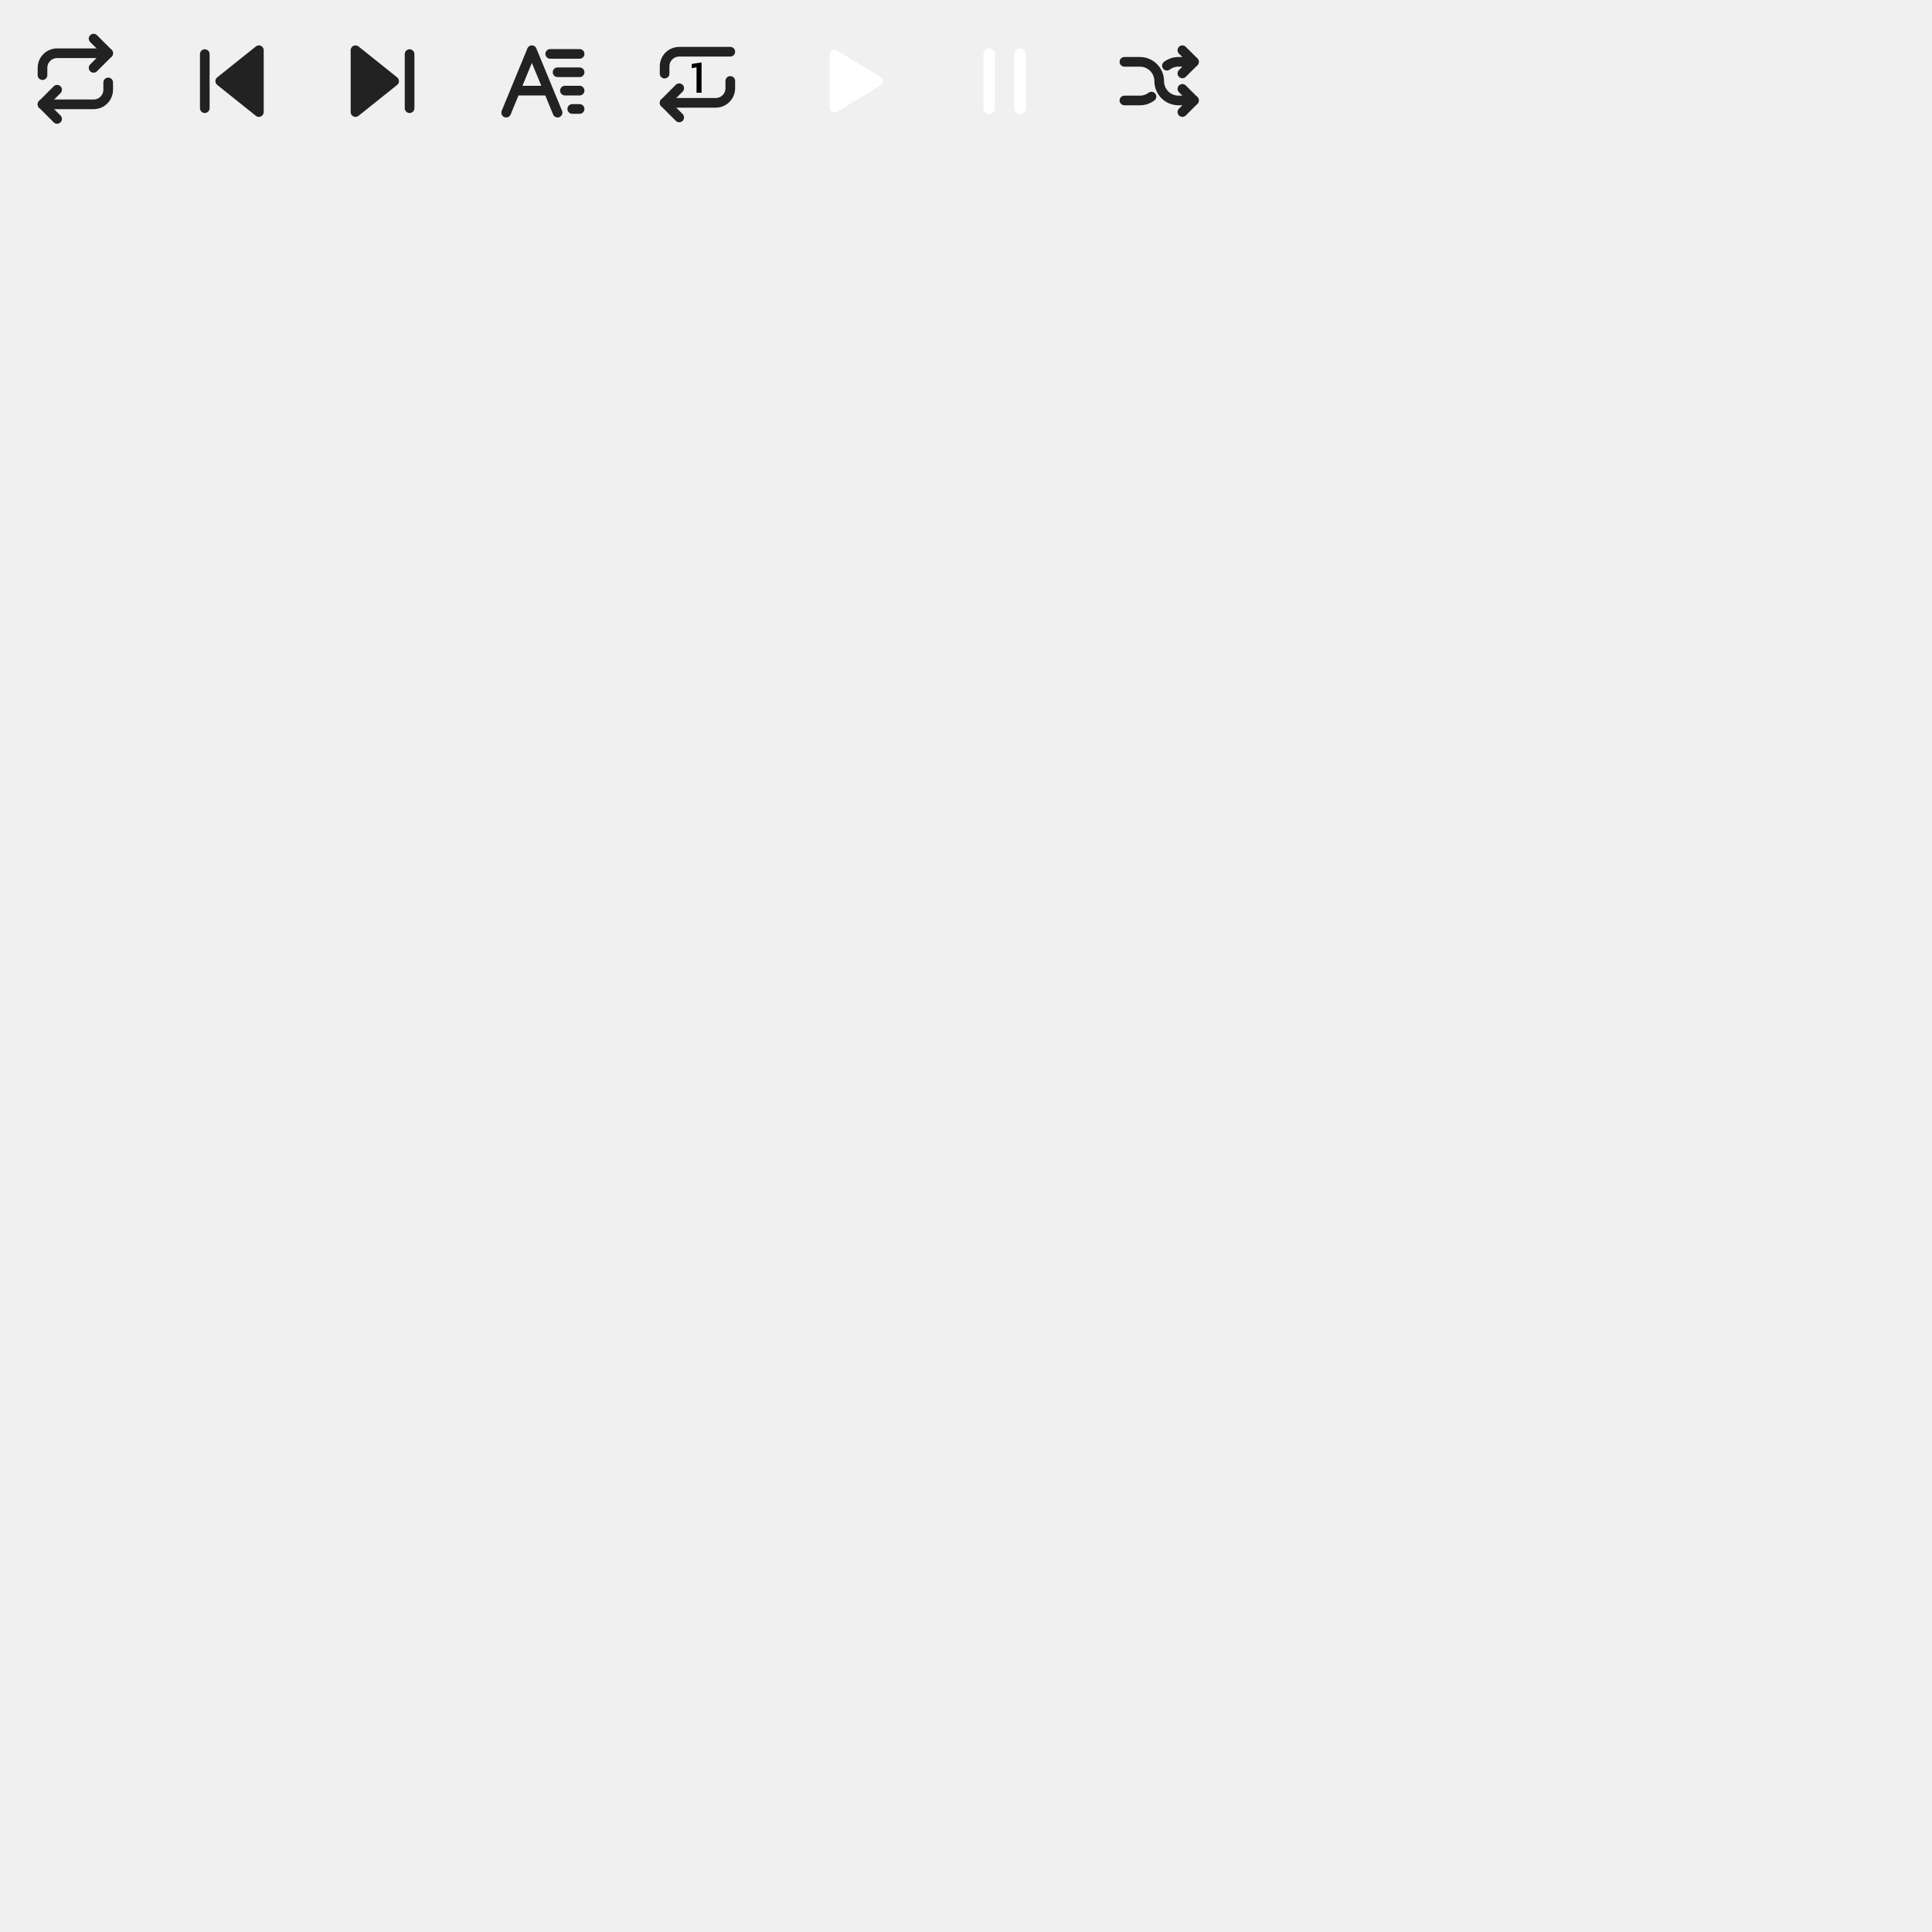
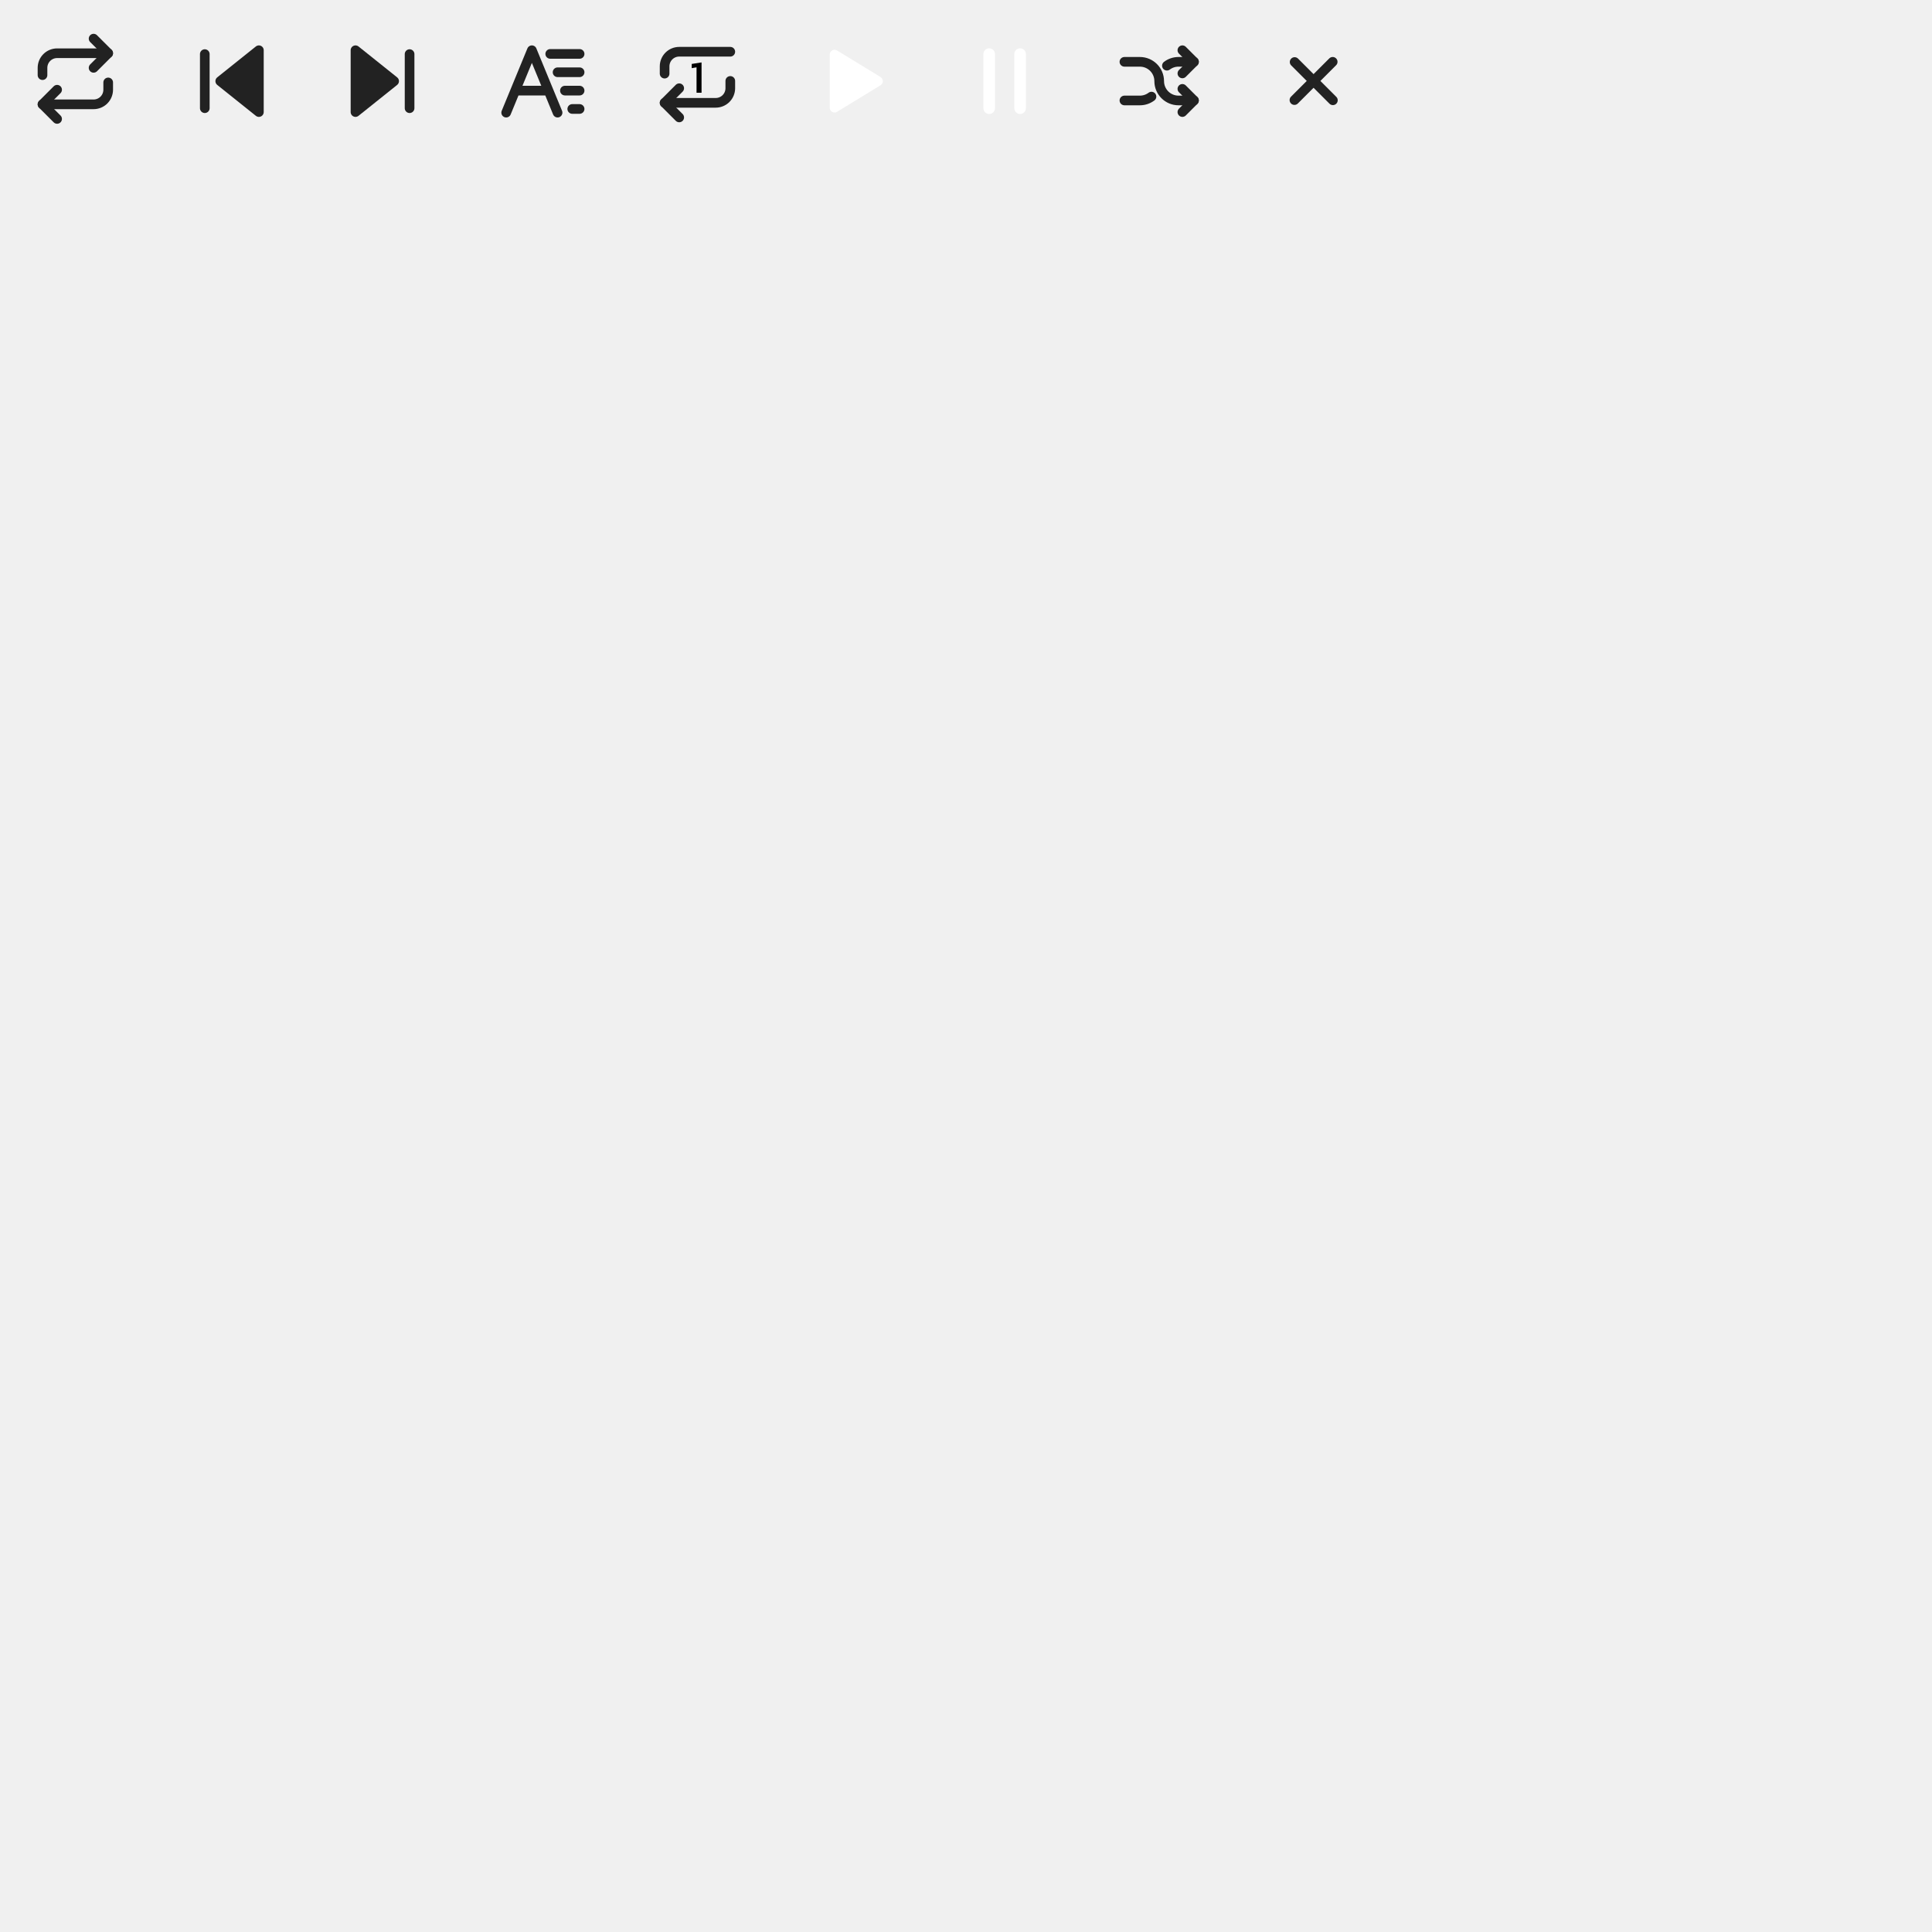
<svg xmlns="http://www.w3.org/2000/svg" width="500" height="500" viewBox="0 0 500 500" fill="none">
  <path d="M24.222 10L28 13.778L24.222 17.556" stroke="#222222" stroke-width="2.5" stroke-linecap="round" stroke-linejoin="round" />
  <path d="M11 19.444V17.555C11 16.553 11.398 15.592 12.107 14.884C12.815 14.175 13.776 13.777 14.778 13.777H28" stroke="#222222" stroke-width="2.5" stroke-linecap="round" stroke-linejoin="round" />
  <path d="M14.778 30.778L11 27L14.778 23.222" stroke="#222222" stroke-width="2.5" stroke-linecap="round" stroke-linejoin="round" />
  <path d="M28 21.333V23.222C28 24.224 27.602 25.185 26.893 25.893C26.185 26.602 25.224 27 24.222 27H11" stroke="#222222" stroke-width="2.5" stroke-linecap="round" stroke-linejoin="round" />
  <path d="M67 29L57 21L67 13L67 29Z" fill="#222222" stroke="#222222" stroke-width="2.5" stroke-linecap="round" stroke-linejoin="round" />
  <path d="M53 28L53 14" stroke="#222222" stroke-width="2.5" stroke-linecap="round" stroke-linejoin="round" />
  <path d="M92 13L102 21L92 29V13Z" fill="#222222" stroke="#222222" stroke-width="2.5" stroke-linecap="round" stroke-linejoin="round" />
  <path d="M106 14V28" stroke="#222222" stroke-width="2.5" stroke-linecap="round" stroke-linejoin="round" />
+   <path d="M335.05 16.05L344.95 25.95" stroke="#222222" stroke-width="2.5" stroke-linecap="round" stroke-linejoin="round" />
+   <path d="M344.899 16L335 25.899" stroke="#222222" stroke-width="2.5" stroke-linecap="round" stroke-linejoin="round" />
  <path d="M131 29.15L133.347 23.45M144.3 29.15L141.953 23.45M141.953 23.45L140.975 21.075L137.65 13L134.325 21.075L133.347 23.45M141.953 23.45H133.346M142.4 13.95H150M144.3 18.7H150M146.2 23.45H150M148.1 28.2H150" stroke="#222222" stroke-width="2.5" stroke-linecap="round" stroke-linejoin="round" />
  <path d="M172 19.055V17.166C172 16.165 172.398 15.204 173.106 14.495C173.815 13.787 174.776 13.389 175.778 13.389H189" stroke="#222222" stroke-width="2.5" stroke-linecap="round" stroke-linejoin="round" />
  <path d="M175.778 30.389L172 26.611L175.778 22.834" stroke="#222222" stroke-width="2.5" stroke-linecap="round" stroke-linejoin="round" />
  <path d="M189 20.944V22.833C189 23.835 188.602 24.796 187.894 25.505C187.185 26.213 186.224 26.611 185.222 26.611H172" stroke="#222222" stroke-width="2.5" stroke-linecap="round" stroke-linejoin="round" />
  <path d="M180.264 24V17.424L179.016 17.64V16.548L181.56 16.152V24H180.264Z" fill="black" />
-   <path d="M227.875 19.929L216.625 13.062C216.438 12.943 216.222 12.878 216 12.874C215.778 12.87 215.559 12.927 215.368 13.039C215.173 13.145 215.011 13.303 214.898 13.494C214.786 13.685 214.726 13.903 214.727 14.125V27.875C214.726 28.096 214.786 28.314 214.898 28.506C215.011 28.697 215.173 28.854 215.368 28.96C215.559 29.072 215.778 29.129 216 29.125C216.222 29.121 216.438 29.056 216.625 28.937L227.875 22.07C228.06 21.959 228.212 21.802 228.318 21.614C228.424 21.427 228.48 21.215 228.48 21C228.48 20.784 228.424 20.573 228.318 20.385C228.212 20.198 228.06 20.041 227.875 19.929V19.929Z" fill="white" />
+   <path d="M227.875 19.929L216.625 13.062C216.438 12.943 216.222 12.878 216 12.874C215.778 12.87 215.559 12.927 215.368 13.039C215.173 13.145 215.011 13.303 214.898 13.494C214.786 13.685 214.726 13.903 214.727 14.125V27.875C214.726 28.096 214.786 28.314 214.898 28.506C215.011 28.697 215.173 28.854 215.368 28.96C215.559 29.072 215.778 29.129 216 29.125C216.222 29.121 216.438 29.056 216.625 28.937L227.875 22.07C228.06 21.959 228.212 21.802 228.318 21.614C228.424 21.427 228.48 21.215 228.48 21C228.48 20.784 228.424 20.573 228.318 20.385C228.212 20.198 228.06 20.041 227.875 19.929Z" fill="white" />
  <path d="M256 14V28" stroke="white" stroke-width="3" stroke-linecap="round" stroke-linejoin="round" />
  <path d="M264 14V28" stroke="white" stroke-width="3" stroke-linecap="round" stroke-linejoin="round" />
  <path d="M306 29L309 26L306 23" stroke="#222222" stroke-width="2.5" stroke-linecap="round" stroke-linejoin="round" />
  <path d="M306 13L309 16L306 19" stroke="#222222" stroke-width="2.5" stroke-linecap="round" stroke-linejoin="round" />
  <path d="M309 16H305C303.874 16 302.836 16.372 302 17M291 26H295C296.126 26 297.164 25.628 298 25" stroke="#222222" stroke-width="2.5" stroke-linecap="round" stroke-linejoin="round" />
  <path d="M291 16H295C297.761 16 300 18.239 300 21C300 23.761 302.239 26 305 26H309" stroke="#222222" stroke-width="2.5" stroke-linecap="round" stroke-linejoin="round" />
</svg>
